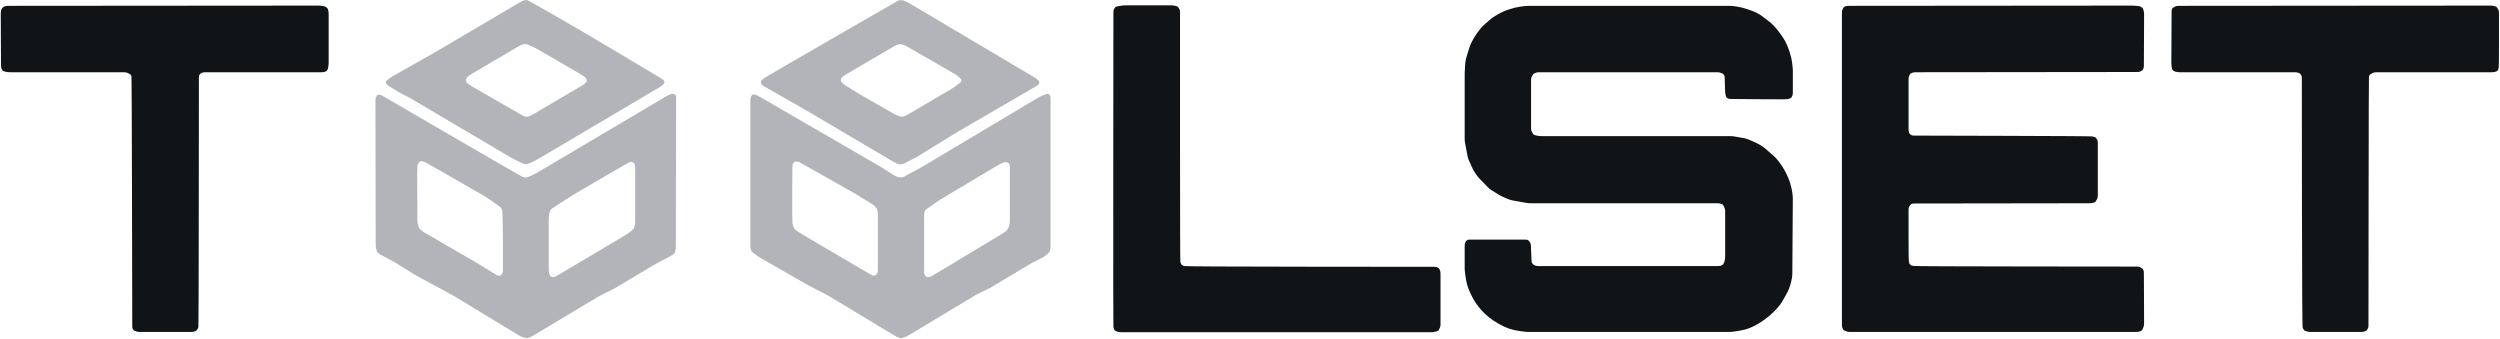
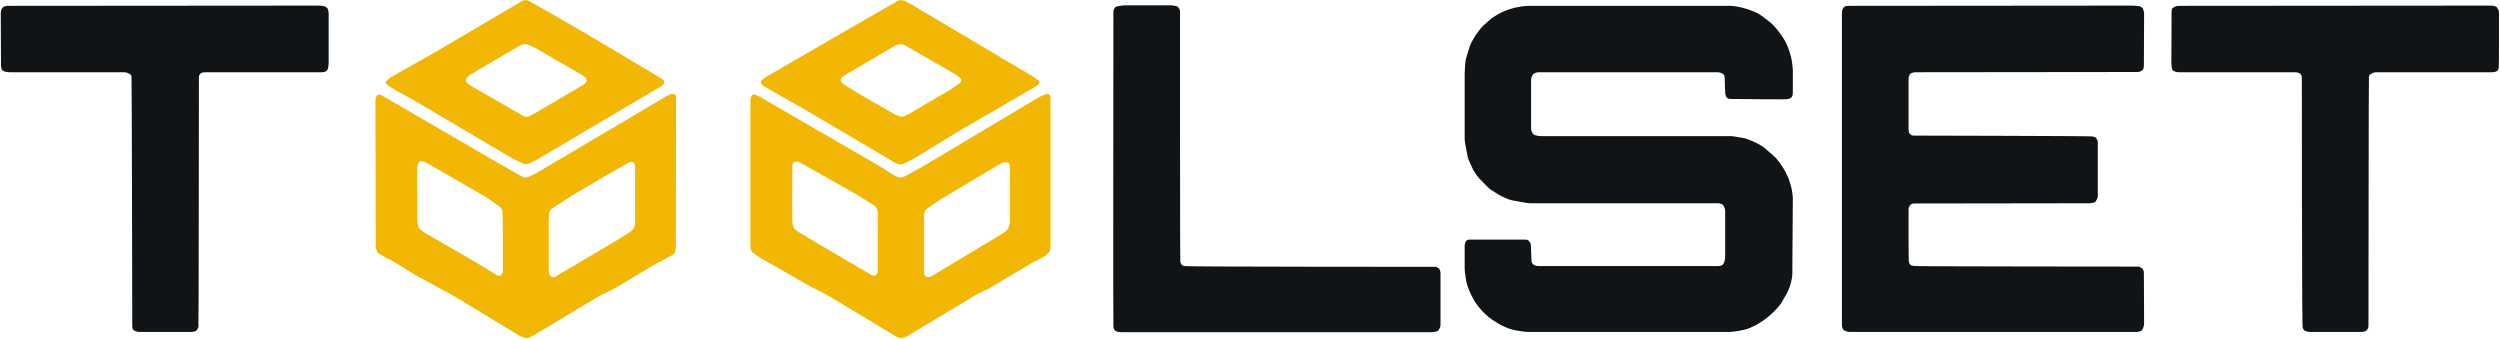
<svg xmlns="http://www.w3.org/2000/svg" viewBox="25.88 26.50 1228.50 166.38" role="img" aria-label="TOOLSET">
  <path fill="#111416" fill-rule="evenodd" d="M1252.17 29.64Q1251.72 29.52 1251.17 29.39Q1250.62 29.25 1249.53 29.25Q1248.43 29.25 1173.00 29.31Q1097.57 29.37 1096.47 29.37Q1095.38 29.38 1094.83 29.68Q1094.28 29.99 1093.83 30.24Q1093.38 30.50 1093.29 30.73Q1093.20 30.95 1093.10 31.23Q1093.00 31.50 1092.99 32.60Q1092.99 33.70 1092.94 44.94Q1092.89 56.18 1092.88 57.28Q1092.88 58.38 1092.98 58.99Q1093.08 59.60 1093.16 60.11Q1093.25 60.62 1093.45 60.82Q1093.65 61.02 1093.89 61.26Q1094.12 61.50 1095.00 61.75Q1095.88 62.00 1096.97 62.00Q1098.08 62.00 1125.12 62.00Q1152.17 62.00 1153.28 62.00Q1154.38 62.00 1154.82 62.14Q1155.26 62.27 1155.63 62.39Q1156.00 62.50 1156.23 62.81Q1156.45 63.12 1156.50 63.19Q1156.55 63.25 1156.77 63.56Q1157.00 63.88 1157.00 64.97Q1157.00 66.07 1157.06 126.60Q1157.12 187.12 1157.43 187.64Q1157.74 188.15 1157.99 188.57Q1158.25 189.00 1158.73 189.14Q1159.22 189.28 1159.80 189.45Q1160.38 189.62 1161.47 189.62Q1162.58 189.62 1173.62 189.62Q1184.67 189.62 1185.78 189.62Q1186.88 189.62 1187.35 189.49Q1187.83 189.35 1188.23 189.24Q1188.62 189.12 1188.88 188.76Q1189.14 188.39 1189.19 188.31Q1189.24 188.24 1189.49 187.87Q1189.75 187.50 1189.75 186.40Q1189.75 185.30 1189.81 124.96Q1189.88 64.62 1189.98 64.25Q1190.08 63.88 1190.16 63.56Q1190.25 63.25 1190.76 62.97Q1191.27 62.68 1191.89 62.34Q1192.50 62.00 1193.60 62.00Q1194.70 62.00 1221.88 62.00Q1249.05 62.00 1250.15 62.00Q1251.25 62.00 1251.94 61.81Q1252.62 61.62 1252.83 61.45Q1253.03 61.28 1253.20 61.14Q1253.38 61.00 1253.49 60.63Q1253.60 60.26 1253.74 59.82Q1253.88 59.38 1253.88 46.66Q1253.88 33.95 1253.88 32.85Q1253.88 31.75 1253.59 31.30Q1253.31 30.84 1253.25 30.75Q1253.19 30.66 1252.91 30.20Q1252.62 29.75 1252.17 29.64ZM931.68 30.40Q931.48 30.80 931.24 31.27Q931.00 31.75 931.00 32.85Q931.00 33.95 931.00 109.38Q931.00 184.80 931.00 185.90Q931.00 187.00 931.20 187.48Q931.41 187.95 931.58 188.35Q931.75 188.75 932.26 188.95Q932.77 189.15 933.39 189.39Q934.00 189.62 935.10 189.62Q936.20 189.62 1005.31 189.62Q1074.42 189.62 1075.53 189.62Q1076.62 189.62 1077.14 189.42Q1077.65 189.22 1078.07 189.05Q1078.50 188.88 1078.73 188.31Q1078.95 187.74 1079.23 187.06Q1079.50 186.38 1079.49 185.28Q1079.49 184.18 1079.44 173.12Q1079.39 162.07 1079.38 160.97Q1079.38 159.88 1079.24 159.53Q1079.10 159.19 1078.99 158.91Q1078.88 158.62 1078.48 158.37Q1078.08 158.11 1078.00 158.06Q1077.92 158.01 1077.52 157.76Q1077.12 157.50 1076.03 157.50Q1074.93 157.50 1021.21 157.44Q967.50 157.38 966.31 157.19Q965.12 157.00 964.89 156.80Q964.65 156.59 964.45 156.42Q964.25 156.25 964.14 155.88Q964.02 155.51 963.89 155.07Q963.75 154.62 963.75 142.66Q963.75 130.70 963.75 129.60Q963.75 128.50 964.01 128.13Q964.26 127.76 964.31 127.69Q964.36 127.61 964.62 127.24Q964.88 126.88 965.10 126.79Q965.33 126.70 965.60 126.60Q965.88 126.50 966.97 126.50Q968.07 126.50 1009.69 126.44Q1051.30 126.38 1052.40 126.38Q1053.50 126.38 1054.05 126.24Q1054.59 126.10 1055.05 125.99Q1055.50 125.88 1055.78 125.36Q1056.07 124.85 1056.41 124.24Q1056.75 123.62 1056.75 122.53Q1056.75 121.42 1056.75 109.69Q1056.75 97.95 1056.75 96.85Q1056.75 95.75 1056.48 95.27Q1056.20 94.80 1055.98 94.40Q1055.75 94.00 1055.24 93.86Q1054.73 93.72 1054.11 93.55Q1053.50 93.38 1010.60 93.25Q967.70 93.13 966.60 93.13Q965.50 93.12 965.22 92.93Q964.93 92.73 964.59 92.49Q964.25 92.25 964.00 91.69Q963.75 91.12 963.75 90.03Q963.75 88.92 963.75 77.75Q963.75 66.58 963.75 65.47Q963.75 64.38 963.99 63.90Q964.23 63.42 964.43 63.02Q964.62 62.62 965.02 62.48Q965.42 62.34 965.90 62.17Q966.38 62.00 967.47 62.00Q968.57 62.00 1021.81 61.94Q1075.05 61.88 1076.15 61.88Q1077.25 61.88 1077.69 61.60Q1078.14 61.33 1078.51 61.10Q1078.88 60.88 1078.99 60.56Q1079.10 60.25 1079.24 59.88Q1079.38 59.50 1079.38 58.40Q1079.39 57.30 1079.44 46.06Q1079.49 34.82 1079.49 33.72Q1079.50 32.62 1079.33 32.05Q1079.16 31.47 1079.02 30.98Q1078.88 30.50 1078.53 30.27Q1078.19 30.05 1077.78 29.77Q1077.38 29.50 1075.94 29.38Q1074.50 29.25 1073.40 29.25Q1072.30 29.25 1003.88 29.31Q935.45 29.37 934.35 29.37Q933.25 29.38 932.88 29.55Q932.50 29.72 932.19 29.86Q931.88 30.00 931.68 30.40ZM895.12 36.97Q894.24 36.30 893.25 35.56Q892.26 34.82 891.38 34.16Q890.50 33.50 889.00 32.75Q887.50 32.00 884.69 31.06Q881.88 30.12 879.56 29.75Q877.25 29.38 876.15 29.38Q875.05 29.38 826.50 29.38Q777.95 29.38 776.85 29.38Q775.75 29.38 773.06 29.75Q770.38 30.12 767.38 31.12Q764.38 32.12 761.81 33.62Q759.25 35.12 758.42 35.85Q757.60 36.58 756.69 37.38Q755.78 38.17 754.95 38.90Q754.12 39.62 752.56 41.62Q751.00 43.62 749.75 45.88Q748.50 48.12 748.17 49.17Q747.84 50.22 747.25 52.12Q746.66 54.03 746.33 55.08Q746.00 56.12 745.81 58.81Q745.62 61.50 745.62 62.60Q745.62 63.70 745.62 78.62Q745.62 93.55 745.62 94.65Q745.62 95.75 745.83 96.83Q746.03 97.91 746.44 100.06Q746.84 102.21 747.05 103.29Q747.25 104.38 747.71 105.37Q748.17 106.37 748.62 107.38Q749.08 108.38 749.54 109.38Q750.00 110.38 751.06 111.94Q752.12 113.50 752.89 114.29Q753.66 115.07 755.00 116.44Q756.34 117.80 757.11 118.59Q757.88 119.38 758.81 119.96Q759.74 120.54 760.69 121.12Q761.63 121.71 762.57 122.29Q763.50 122.88 765.69 123.81Q767.88 124.75 768.96 124.95Q770.04 125.14 772.38 125.56Q774.71 125.98 775.79 126.18Q776.88 126.38 777.98 126.38Q779.08 126.38 823.81 126.38Q868.55 126.38 869.65 126.38Q870.75 126.38 871.23 126.55Q871.70 126.72 872.10 126.86Q872.50 127.00 872.76 127.51Q873.01 128.02 873.32 128.64Q873.62 129.25 873.62 130.35Q873.62 131.45 873.62 141.50Q873.62 151.55 873.62 152.65Q873.62 153.75 873.31 154.88Q873.00 156.00 872.56 156.44Q872.12 156.88 871.50 157.06Q870.88 157.25 869.77 157.25Q868.67 157.25 825.94 157.25Q783.20 157.25 782.10 157.25Q781.00 157.25 780.31 157.00Q779.62 156.75 779.32 156.41Q779.01 156.07 778.76 155.78Q778.50 155.50 778.46 154.40Q778.41 153.30 778.31 150.81Q778.21 148.32 778.17 147.22Q778.12 146.12 777.78 145.70Q777.44 145.27 777.38 145.19Q777.31 145.10 776.97 144.68Q776.62 144.25 775.52 144.25Q774.42 144.25 761.88 144.25Q749.33 144.25 748.23 144.25Q747.12 144.25 746.90 144.45Q746.67 144.65 746.40 144.89Q746.12 145.12 745.88 145.75Q745.62 146.38 745.62 147.47Q745.62 148.57 745.62 152.94Q745.62 157.30 745.62 158.40Q745.62 159.50 746.00 162.19Q746.38 164.88 746.88 166.62Q747.38 168.38 748.56 170.88Q749.75 173.38 750.94 175.19Q752.12 177.00 753.81 178.88Q755.50 180.75 757.50 182.38Q759.50 184.00 762.25 185.56Q765.00 187.12 767.31 187.94Q769.62 188.75 772.69 189.19Q775.75 189.62 776.85 189.62Q777.95 189.62 826.38 189.62Q874.80 189.62 875.90 189.62Q877.00 189.62 880.12 189.12Q883.25 188.62 885.50 187.75Q887.75 186.88 890.25 185.38Q892.75 183.88 895.19 181.81Q897.62 179.75 899.25 177.88Q900.88 176.00 901.42 175.05Q901.97 174.09 902.56 173.06Q903.15 172.03 903.70 171.08Q904.25 170.12 904.94 168.50Q905.62 166.88 906.12 164.69Q906.62 162.50 906.63 161.40Q906.64 160.30 906.75 142.75Q906.86 125.20 906.87 124.10Q906.88 123.00 906.62 121.12Q906.38 119.25 905.62 116.69Q904.88 114.12 903.44 111.31Q902.00 108.50 900.31 106.31Q898.62 104.12 897.80 103.40Q896.97 102.68 895.62 101.50Q894.28 100.32 893.45 99.60Q892.62 98.88 891.25 98.00Q889.88 97.12 887.06 95.88Q884.25 94.62 883.17 94.43Q882.08 94.24 880.69 94.00Q879.29 93.76 878.21 93.57Q877.12 93.38 876.02 93.38Q874.92 93.38 829.62 93.38Q784.33 93.38 783.23 93.38Q782.12 93.38 781.41 93.20Q780.69 93.03 780.10 92.89Q779.50 92.75 779.22 92.27Q778.93 91.78 778.59 91.20Q778.25 90.62 778.25 89.53Q778.25 88.42 778.25 77.69Q778.25 66.95 778.25 65.85Q778.25 64.75 778.56 64.20Q778.86 63.66 779.12 63.20Q779.38 62.75 779.80 62.58Q780.23 62.41 780.74 62.20Q781.25 62.00 782.35 62.00Q783.45 62.00 825.94 62.00Q868.42 62.00 869.52 62.00Q870.62 62.00 871.17 62.20Q871.72 62.41 872.17 62.58Q872.62 62.75 872.80 63.01Q872.97 63.26 873.00 63.31Q873.03 63.36 873.20 63.62Q873.38 63.88 873.41 64.97Q873.44 66.07 873.53 69.35Q873.62 72.62 873.80 73.10Q873.97 73.58 874.11 73.98Q874.25 74.38 874.51 74.55Q874.76 74.72 874.81 74.75Q874.86 74.78 875.12 74.95Q875.38 75.12 876.47 75.13Q877.57 75.14 890.54 75.26Q903.50 75.38 904.38 75.19Q905.25 75.00 905.52 74.83Q905.80 74.66 906.02 74.52Q906.25 74.38 906.39 74.06Q906.53 73.75 906.70 73.38Q906.88 73.00 906.88 71.90Q906.88 70.80 906.88 66.50Q906.88 62.20 906.88 61.10Q906.88 60.00 906.50 57.19Q906.12 54.38 905.12 51.50Q904.12 48.62 903.19 46.88Q902.25 45.12 900.50 42.75Q898.75 40.38 897.38 39.00Q896.00 37.62 895.12 36.97ZM27.27 30.16Q27.05 30.44 26.77 30.78Q26.50 31.12 26.38 31.88Q26.25 32.62 26.26 33.72Q26.26 34.82 26.31 46.00Q26.36 57.18 26.37 58.28Q26.38 59.38 26.56 60.06Q26.75 60.75 27.12 61.12Q27.50 61.50 28.56 61.75Q29.62 62.00 30.73 62.00Q31.82 62.00 58.75 62.00Q85.67 62.00 86.78 62.00Q87.88 62.00 88.49 62.31Q89.10 62.61 89.61 62.87Q90.12 63.12 90.24 63.41Q90.35 63.69 90.49 64.03Q90.62 64.38 90.75 124.96Q90.87 185.55 90.87 186.65Q90.88 187.75 91.07 188.03Q91.27 188.32 91.31 188.38Q91.35 188.43 91.55 188.72Q91.75 189.00 92.20 189.14Q92.66 189.28 93.20 189.45Q93.75 189.62 94.85 189.62Q95.95 189.62 107.19 189.62Q118.42 189.62 119.53 189.62Q120.62 189.62 121.07 189.49Q121.51 189.35 121.88 189.24Q122.25 189.12 122.48 188.81Q122.70 188.50 122.98 188.12Q123.25 187.75 123.38 187.06Q123.50 186.38 123.56 126.10Q123.62 65.82 123.62 64.72Q123.62 63.62 123.82 63.37Q124.02 63.11 124.26 62.81Q124.50 62.50 125.12 62.25Q125.75 62.00 126.85 62.00Q127.95 62.00 155.25 62.00Q182.55 62.00 183.65 62.00Q184.75 62.00 185.16 61.86Q185.57 61.73 185.91 61.61Q186.25 61.50 186.42 61.27Q186.59 61.05 186.80 60.77Q187.00 60.50 187.19 59.38Q187.38 58.25 187.38 57.15Q187.38 56.05 187.38 45.31Q187.38 34.58 187.38 33.48Q187.38 32.38 187.24 31.90Q187.10 31.42 186.99 31.02Q186.88 30.62 186.59 30.40Q186.31 30.17 185.97 29.90Q185.62 29.62 184.50 29.44Q183.38 29.25 182.28 29.25Q181.18 29.25 106.19 29.31Q31.20 29.37 30.10 29.37Q29.00 29.38 28.59 29.51Q28.18 29.65 27.84 29.76Q27.50 29.88 27.27 30.16ZM573.87 30.15Q573.61 30.55 573.56 30.62Q573.51 30.70 573.26 31.10Q573.00 31.50 573.00 32.60Q573.00 33.70 572.94 110.16Q572.88 186.62 573.01 187.14Q573.15 187.65 573.26 188.07Q573.38 188.50 573.60 188.70Q573.83 188.90 574.10 189.14Q574.38 189.38 575.31 189.56Q576.25 189.75 577.35 189.75Q578.45 189.75 653.19 189.75Q727.92 189.75 729.02 189.75Q730.12 189.75 730.81 189.58Q731.49 189.41 732.06 189.27Q732.62 189.12 732.88 188.64Q733.14 188.16 733.44 187.58Q733.75 187.00 733.75 185.90Q733.75 184.80 733.75 173.50Q733.75 162.20 733.75 161.10Q733.75 160.00 733.58 159.59Q733.41 159.18 733.27 158.84Q733.12 158.50 732.81 158.30Q732.50 158.10 732.44 158.06Q732.38 158.02 732.06 157.82Q731.75 157.62 730.65 157.62Q729.55 157.62 668.84 157.56Q608.12 157.50 607.65 157.23Q607.17 156.95 606.77 156.73Q606.38 156.50 606.23 156.10Q606.09 155.70 605.92 155.23Q605.75 154.75 605.75 94.16Q605.75 33.58 605.75 32.48Q605.75 31.38 605.47 30.98Q605.18 30.58 605.12 30.50Q605.07 30.42 604.78 30.02Q604.50 29.62 603.96 29.51Q603.42 29.40 602.77 29.26Q602.12 29.12 601.02 29.12Q599.92 29.12 590.00 29.12Q580.08 29.12 578.98 29.12Q577.88 29.12 576.85 29.30Q575.83 29.47 574.98 29.61Q574.12 29.75 573.87 30.15Z" />
-   <path fill="#B3B4B9" fill-rule="evenodd" d="M541.47 72.98Q541.18 72.84 541.12 72.81Q541.07 72.78 540.78 72.64Q540.50 72.50 539.68 72.84Q538.85 73.18 537.86 73.59Q536.88 74.00 535.93 74.56Q534.99 75.13 507.94 91.25Q480.89 107.37 479.94 107.94Q479.00 108.50 478.03 109.03Q477.07 109.55 474.19 111.12Q471.31 112.70 470.34 113.22Q469.38 113.75 468.31 113.69Q467.25 113.62 466.19 113.12Q465.12 112.62 464.20 112.03Q463.28 111.43 462.12 110.69Q460.97 109.94 460.05 109.35Q459.12 108.75 458.17 108.20Q457.22 107.65 428.81 91.19Q400.40 74.73 399.45 74.18Q398.50 73.62 398.02 73.42Q397.55 73.22 397.15 73.05Q396.75 72.88 396.44 72.93Q396.12 72.99 396.06 73.00Q396.00 73.01 395.69 73.07Q395.38 73.12 395.20 73.49Q395.03 73.86 394.83 74.31Q394.62 74.75 394.62 75.85Q394.62 76.95 394.62 111.44Q394.62 145.93 394.62 147.03Q394.62 148.12 394.76 148.64Q394.90 149.15 395.01 149.57Q395.12 150.00 395.89 150.60Q396.66 151.19 397.58 151.91Q398.50 152.62 399.45 153.17Q400.41 153.72 411.06 159.81Q421.72 165.91 422.67 166.45Q423.62 167.00 424.60 167.50Q425.58 168.01 428.12 169.31Q430.67 170.62 431.65 171.12Q432.62 171.62 433.57 172.19Q434.51 172.76 449.44 181.75Q464.37 190.74 465.31 191.31Q466.25 191.88 466.86 192.11Q467.48 192.35 467.99 192.55Q468.50 192.75 469.15 192.55Q469.81 192.35 470.59 192.11Q471.38 191.88 472.32 191.31Q473.26 190.74 488.75 181.44Q504.24 172.13 505.18 171.57Q506.12 171.00 508.94 169.69Q511.75 168.38 512.69 167.81Q513.64 167.24 522.50 161.94Q531.36 156.63 532.31 156.07Q533.25 155.50 536.00 154.19Q538.75 152.88 539.53 152.19Q540.32 151.51 540.97 150.94Q541.62 150.38 541.74 149.92Q541.85 149.47 541.99 148.92Q542.12 148.38 542.12 147.28Q542.12 146.18 542.12 111.25Q542.12 76.33 542.12 75.22Q542.12 74.12 542.02 73.85Q541.92 73.58 541.84 73.35Q541.75 73.12 541.47 72.98ZM521.55 106.66Q521.72 106.94 521.92 107.28Q522.12 107.62 522.12 108.72Q522.12 109.83 522.12 122.06Q522.12 134.30 522.12 135.40Q522.12 136.50 521.62 137.88Q521.12 139.25 520.25 140.00Q519.38 140.75 518.43 141.32Q517.49 141.88 501.19 151.69Q484.89 161.49 483.94 162.06Q483.00 162.62 482.42 162.62Q481.84 162.62 481.36 162.62Q480.88 162.62 480.68 162.26Q480.48 161.89 480.24 161.44Q480.00 161.00 480.00 159.90Q480.00 158.80 480.00 146.19Q480.00 133.57 480.00 132.47Q480.00 131.38 480.14 130.93Q480.27 130.49 480.39 130.12Q480.50 129.75 481.40 129.11Q482.29 128.47 484.65 126.80Q487.00 125.12 487.94 124.56Q488.89 124.00 501.88 116.25Q514.86 108.50 515.81 107.94Q516.75 107.38 517.50 107.03Q518.25 106.69 518.88 106.41Q519.50 106.12 519.93 106.18Q520.35 106.24 520.44 106.25Q520.52 106.26 520.95 106.32Q521.38 106.38 521.55 106.66ZM416.58 105.97Q417.03 105.94 417.12 105.94Q417.22 105.93 417.67 105.90Q418.12 105.88 419.08 106.41Q420.04 106.95 432.52 113.98Q445.00 121.00 445.94 121.57Q446.88 122.15 450.00 124.06Q453.12 125.98 454.06 126.55Q455.00 127.12 455.75 127.81Q456.50 128.50 456.88 129.38Q457.25 130.25 457.25 131.35Q457.25 132.45 457.25 145.25Q457.25 158.05 457.25 159.15Q457.25 160.25 457.01 160.66Q456.77 161.07 456.57 161.41Q456.38 161.75 456.01 161.81Q455.64 161.86 455.56 161.88Q455.49 161.89 455.12 161.94Q454.75 162.00 453.80 161.44Q452.85 160.89 435.68 150.82Q418.50 140.75 417.85 140.24Q417.20 139.73 416.66 139.30Q416.12 138.88 415.90 138.22Q415.67 137.57 415.40 136.78Q415.12 136.00 415.18 122.79Q415.24 109.57 415.25 108.47Q415.25 107.38 415.45 107.06Q415.65 106.75 415.69 106.69Q415.73 106.62 415.93 106.31Q416.12 106.00 416.58 105.97ZM357.35 72.89Q356.95 72.77 356.88 72.75Q356.80 72.73 356.40 72.61Q356.00 72.50 355.55 72.70Q355.09 72.90 354.55 73.14Q354.00 73.38 353.05 73.94Q352.11 74.50 321.69 92.50Q291.27 110.50 290.32 111.06Q289.38 111.62 287.19 112.69Q285.00 113.75 284.25 113.75Q283.50 113.75 282.25 113.19Q281.00 112.62 247.89 93.37Q214.78 74.11 213.83 73.55Q212.88 73.00 212.51 73.03Q212.14 73.06 212.06 73.06Q211.99 73.07 211.62 73.10Q211.25 73.12 211.05 73.52Q210.85 73.92 210.61 74.40Q210.38 74.88 210.38 75.97Q210.38 77.07 210.44 111.38Q210.50 145.68 210.50 146.78Q210.50 147.88 210.67 148.52Q210.84 149.17 210.98 149.71Q211.12 150.25 211.41 150.51Q211.69 150.76 212.03 151.07Q212.38 151.38 213.35 151.89Q214.32 152.41 216.12 153.38Q217.93 154.34 218.90 154.86Q219.88 155.38 220.81 155.96Q221.74 156.54 225.00 158.56Q228.26 160.59 229.19 161.17Q230.12 161.75 231.09 162.27Q232.06 162.80 239.38 166.75Q246.69 170.70 247.66 171.23Q248.62 171.75 249.57 172.32Q250.51 172.89 265.00 181.69Q279.49 190.48 280.43 191.05Q281.38 191.62 282.56 192.12Q283.75 192.62 284.56 192.62Q285.38 192.62 286.25 192.25Q287.12 191.88 288.07 191.31Q289.01 190.75 303.62 182.00Q318.24 173.25 319.18 172.69Q320.12 172.12 321.11 171.63Q322.09 171.14 324.00 170.19Q325.91 169.23 326.89 168.74Q327.88 168.25 328.82 167.68Q329.76 167.12 337.69 162.38Q345.61 157.63 346.56 157.07Q347.50 156.50 348.47 155.99Q349.45 155.47 351.88 154.19Q354.30 152.90 355.28 152.39Q356.25 151.88 356.59 151.57Q356.93 151.26 357.22 151.01Q357.50 150.75 357.61 150.30Q357.73 149.84 357.86 149.30Q358.00 148.75 358.00 147.65Q358.00 146.55 358.06 111.31Q358.12 76.07 358.12 74.97Q358.12 73.88 358.02 73.64Q357.92 73.40 357.84 73.20Q357.75 73.00 357.35 72.89ZM337.17 106.45Q337.34 106.65 337.55 106.89Q337.75 107.12 337.88 107.75Q338.00 108.38 338.00 109.47Q338.00 110.58 338.00 122.50Q338.00 134.43 338.00 135.53Q338.00 136.62 337.80 137.27Q337.59 137.92 337.42 138.46Q337.25 139.00 336.57 139.57Q335.89 140.14 335.07 140.82Q334.25 141.50 317.20 151.57Q300.14 161.63 299.20 162.19Q298.25 162.75 297.88 162.69Q297.51 162.64 297.44 162.62Q297.36 162.61 296.99 162.56Q296.62 162.50 296.43 162.22Q296.23 161.93 295.99 161.59Q295.75 161.25 295.62 160.19Q295.50 159.12 295.50 158.03Q295.50 156.93 295.50 146.62Q295.50 136.32 295.50 135.22Q295.50 134.12 295.62 132.62Q295.75 131.12 295.95 130.65Q296.16 130.17 296.33 129.77Q296.50 129.38 297.42 128.78Q298.35 128.18 303.99 124.53Q309.62 120.88 321.61 113.99Q333.59 107.10 334.55 106.55Q335.50 106.00 335.84 106.06Q336.18 106.11 336.25 106.12Q336.32 106.14 336.66 106.19Q337.00 106.25 337.17 106.45ZM232.13 105.91Q232.39 105.83 232.44 105.81Q232.49 105.80 232.74 105.71Q233.00 105.62 233.45 105.77Q233.91 105.91 234.45 106.08Q235.00 106.25 235.95 106.80Q236.91 107.34 249.81 114.75Q262.72 122.16 263.67 122.70Q264.62 123.25 265.53 123.88Q266.43 124.51 268.38 125.88Q270.32 127.24 271.22 127.87Q272.12 128.50 272.56 129.44Q273.00 130.38 273.00 144.28Q273.00 158.18 273.00 159.28Q273.00 160.38 272.77 160.72Q272.55 161.06 272.50 161.12Q272.45 161.19 272.23 161.53Q272.00 161.88 271.66 161.90Q271.32 161.93 271.25 161.94Q271.18 161.94 270.84 161.97Q270.50 162.00 269.56 161.42Q268.63 160.85 264.69 158.42Q260.75 156.00 259.80 155.45Q258.85 154.90 247.25 148.19Q235.65 141.48 234.70 140.93Q233.75 140.38 233.20 139.90Q232.66 139.42 232.20 139.02Q231.75 138.62 231.58 137.97Q231.41 137.32 231.20 136.53Q231.00 135.75 230.99 134.65Q230.99 133.55 230.94 123.38Q230.89 113.20 230.88 112.10Q230.88 111.00 230.94 109.31Q231.00 107.62 231.24 107.18Q231.48 106.74 231.68 106.37Q231.88 106.00 232.13 105.91ZM466.80 27.05Q465.84 27.60 434.05 45.92Q402.25 64.25 401.60 64.76Q400.95 65.27 400.41 65.70Q399.88 66.12 399.85 66.41Q399.82 66.69 399.81 66.75Q399.81 66.81 399.78 67.09Q399.75 67.38 399.95 67.63Q400.15 67.89 400.39 68.19Q400.62 68.50 401.58 69.05Q402.54 69.59 410.81 74.31Q419.09 79.03 420.04 79.58Q421.00 80.12 421.95 80.68Q422.90 81.24 443.50 93.38Q464.10 105.51 465.05 106.07Q466.00 106.62 466.81 106.94Q467.62 107.25 468.50 107.25Q469.38 107.25 470.35 106.75Q471.33 106.25 472.56 105.62Q473.79 105.00 474.77 104.50Q475.75 104.00 476.69 103.43Q477.63 102.85 486.25 97.56Q494.87 92.27 495.81 91.70Q496.75 91.12 497.70 90.57Q498.65 90.02 516.00 79.94Q533.35 69.86 534.30 69.30Q535.25 68.75 535.59 68.48Q535.93 68.20 536.22 67.98Q536.50 67.75 536.53 67.47Q536.56 67.18 536.56 67.12Q536.57 67.07 536.60 66.78Q536.62 66.50 536.26 66.16Q535.89 65.82 535.44 65.41Q535.00 65.00 534.05 64.44Q533.11 63.88 504.00 46.62Q474.89 29.37 473.95 28.81Q473.00 28.25 471.56 27.50Q470.12 26.75 469.48 26.68Q468.83 26.61 468.29 26.56Q467.75 26.50 466.80 27.05ZM469.00 48.31Q470.12 48.50 471.08 49.05Q472.03 49.60 483.25 56.06Q494.47 62.53 495.42 63.08Q496.38 63.62 496.92 64.17Q497.47 64.72 497.92 65.17Q498.38 65.62 498.32 65.91Q498.26 66.19 498.25 66.25Q498.24 66.31 498.18 66.59Q498.12 66.88 497.24 67.52Q496.35 68.17 495.17 69.02Q494.00 69.88 493.05 70.43Q492.10 70.99 482.81 76.44Q473.52 81.89 472.57 82.44Q471.62 83.00 470.94 83.27Q470.26 83.55 469.69 83.77Q469.12 84.00 468.44 83.77Q467.76 83.55 466.94 83.27Q466.12 83.00 465.17 82.45Q464.22 81.91 457.19 77.88Q450.16 73.84 449.20 73.30Q448.25 72.75 447.31 72.17Q446.38 71.59 444.31 70.31Q442.25 69.03 441.31 68.45Q440.38 67.88 440.00 67.47Q439.62 67.06 439.31 66.72Q439.00 66.38 439.06 66.03Q439.11 65.69 439.12 65.62Q439.14 65.56 439.19 65.22Q439.25 64.88 439.62 64.56Q439.99 64.25 440.43 63.88Q440.88 63.50 441.82 62.94Q442.77 62.39 453.25 56.25Q463.73 50.11 464.68 49.56Q465.62 49.00 466.75 48.56Q467.88 48.12 469.00 48.31ZM284.52 26.56Q284.03 26.61 283.45 26.68Q282.88 26.75 281.93 27.31Q280.98 27.87 261.31 39.44Q241.65 51.01 240.70 51.57Q239.75 52.12 238.79 52.67Q237.83 53.21 228.69 58.38Q219.54 63.54 218.58 64.08Q217.62 64.62 217.05 65.14Q216.47 65.65 215.98 66.07Q215.50 66.50 215.50 66.70Q215.50 66.90 215.50 66.94Q215.50 66.98 215.50 67.18Q215.50 67.38 215.73 67.63Q215.95 67.89 216.23 68.19Q216.50 68.50 217.44 69.07Q218.38 69.65 219.56 70.38Q220.75 71.10 221.69 71.68Q222.62 72.25 224.75 73.31Q226.88 74.38 227.82 74.93Q228.77 75.49 252.50 89.50Q276.23 103.51 277.18 104.07Q278.12 104.62 279.94 105.47Q281.76 106.32 282.75 106.78Q283.75 107.25 284.23 107.16Q284.72 107.08 285.30 106.98Q285.88 106.88 287.56 106.06Q289.25 105.25 290.20 104.69Q291.14 104.13 320.25 86.94Q349.36 69.74 350.30 69.18Q351.25 68.62 351.59 68.22Q351.93 67.81 352.22 67.47Q352.50 67.12 352.39 66.81Q352.27 66.50 352.25 66.44Q352.23 66.38 352.11 66.06Q352.00 65.75 351.06 65.19Q350.11 64.62 329.81 52.50Q309.50 40.38 298.21 33.98Q286.91 27.58 285.96 27.04Q285.00 26.50 284.52 26.56ZM254.86 65.59Q254.98 65.31 255.11 64.97Q255.25 64.62 256.06 63.94Q256.88 63.25 257.82 62.69Q258.77 62.14 269.12 56.06Q279.48 49.99 280.43 49.43Q281.38 48.88 282.25 48.50Q283.12 48.12 283.88 48.12Q284.62 48.12 286.75 49.06Q288.88 50.00 289.83 50.55Q290.78 51.10 300.50 56.75Q310.22 62.40 311.17 62.95Q312.12 63.50 312.60 63.88Q313.08 64.25 313.48 64.56Q313.88 64.88 313.96 65.22Q314.05 65.56 314.06 65.62Q314.08 65.69 314.16 66.03Q314.25 66.38 314.02 66.69Q313.80 67.00 313.52 67.38Q313.25 67.75 312.30 68.31Q311.35 68.86 300.38 75.31Q289.40 81.76 288.45 82.32Q287.50 82.88 286.44 83.38Q285.38 83.88 284.56 83.88Q283.75 83.88 282.80 83.33Q281.84 82.78 270.38 76.19Q258.91 69.60 257.95 69.05Q257.00 68.50 256.49 68.09Q255.98 67.68 255.55 67.34Q255.12 67.00 255.04 66.74Q254.95 66.49 254.94 66.44Q254.92 66.39 254.84 66.13Q254.75 65.88 254.86 65.59Z" />
+   <path fill="#F2B705" fill-rule="evenodd" d="M541.47 72.98Q541.18 72.84 541.12 72.81Q541.07 72.78 540.78 72.64Q540.50 72.50 539.68 72.84Q538.85 73.18 537.86 73.59Q536.88 74.00 535.93 74.56Q534.99 75.13 507.94 91.25Q480.89 107.37 479.94 107.94Q479.00 108.50 478.03 109.03Q477.07 109.55 474.19 111.12Q471.31 112.70 470.34 113.22Q469.38 113.75 468.31 113.69Q467.25 113.62 466.19 113.12Q465.12 112.62 464.20 112.03Q463.28 111.43 462.12 110.69Q460.97 109.94 460.05 109.35Q459.12 108.75 458.17 108.20Q457.22 107.65 428.81 91.19Q400.40 74.73 399.45 74.18Q398.50 73.62 398.02 73.42Q397.55 73.22 397.15 73.05Q396.75 72.88 396.44 72.93Q396.12 72.99 396.06 73.00Q396.00 73.01 395.69 73.07Q395.38 73.12 395.20 73.49Q395.03 73.86 394.83 74.31Q394.62 74.75 394.62 75.85Q394.62 76.95 394.62 111.44Q394.62 145.93 394.62 147.03Q394.62 148.12 394.76 148.64Q394.90 149.15 395.01 149.57Q395.12 150.00 395.89 150.60Q396.66 151.19 397.58 151.91Q398.50 152.62 399.45 153.17Q400.41 153.72 411.06 159.81Q421.72 165.91 422.67 166.45Q423.62 167.00 424.60 167.50Q425.58 168.01 428.12 169.31Q430.67 170.62 431.65 171.12Q432.62 171.62 433.57 172.19Q434.51 172.76 449.44 181.75Q464.37 190.74 465.31 191.31Q466.25 191.88 466.86 192.11Q467.48 192.35 467.99 192.55Q468.50 192.75 469.15 192.55Q469.81 192.35 470.59 192.11Q471.38 191.88 472.32 191.31Q473.26 190.74 488.75 181.44Q504.24 172.13 505.18 171.57Q506.12 171.00 508.94 169.69Q511.75 168.38 512.69 167.81Q513.64 167.24 522.50 161.94Q531.36 156.63 532.31 156.07Q533.25 155.50 536.00 154.19Q538.75 152.88 539.53 152.19Q540.32 151.51 540.97 150.94Q541.62 150.38 541.74 149.92Q541.85 149.47 541.99 148.92Q542.12 148.38 542.12 147.28Q542.12 146.18 542.12 111.25Q542.12 76.33 542.12 75.22Q542.12 74.12 542.02 73.85Q541.92 73.58 541.84 73.35Q541.75 73.12 541.47 72.98ZM521.55 106.66Q521.72 106.94 521.92 107.28Q522.12 107.62 522.12 108.72Q522.12 109.83 522.12 122.06Q522.12 134.30 522.12 135.40Q522.12 136.50 521.62 137.88Q521.12 139.25 520.25 140.00Q519.38 140.75 518.43 141.32Q517.49 141.88 501.19 151.69Q484.89 161.49 483.94 162.06Q483.00 162.62 482.42 162.62Q481.84 162.62 481.36 162.62Q480.88 162.62 480.68 162.26Q480.48 161.89 480.24 161.44Q480.00 161.00 480.00 159.90Q480.00 158.80 480.00 146.19Q480.00 133.57 480.00 132.47Q480.00 131.38 480.14 130.93Q480.27 130.49 480.39 130.12Q480.50 129.75 481.40 129.11Q482.29 128.47 484.65 126.80Q487.00 125.12 487.94 124.56Q488.89 124.00 501.88 116.25Q514.86 108.50 515.81 107.94Q516.75 107.38 517.50 107.03Q518.25 106.69 518.88 106.41Q519.50 106.12 519.93 106.18Q520.35 106.24 520.44 106.25Q520.52 106.26 520.95 106.32Q521.38 106.38 521.55 106.66ZM416.58 105.97Q417.03 105.94 417.12 105.94Q417.22 105.93 417.67 105.90Q418.12 105.88 419.08 106.41Q420.04 106.95 432.52 113.98Q445.00 121.00 445.94 121.57Q446.88 122.15 450.00 124.06Q453.12 125.98 454.06 126.55Q455.00 127.12 455.75 127.81Q456.50 128.50 456.88 129.38Q457.25 130.25 457.25 131.35Q457.25 132.45 457.25 145.25Q457.25 158.05 457.25 159.15Q457.25 160.25 457.01 160.66Q456.77 161.07 456.57 161.41Q456.38 161.75 456.01 161.81Q455.64 161.86 455.56 161.88Q455.49 161.89 455.12 161.94Q454.75 162.00 453.80 161.44Q452.85 160.89 435.68 150.82Q418.50 140.75 417.85 140.24Q417.20 139.73 416.66 139.30Q416.12 138.88 415.90 138.22Q415.67 137.57 415.40 136.78Q415.12 136.00 415.18 122.79Q415.24 109.57 415.25 108.47Q415.25 107.38 415.45 107.06Q415.65 106.75 415.69 106.69Q415.73 106.62 415.93 106.31Q416.12 106.00 416.58 105.97ZM357.35 72.89Q356.95 72.77 356.88 72.75Q356.80 72.73 356.40 72.61Q356.00 72.50 355.55 72.70Q355.09 72.90 354.55 73.14Q354.00 73.38 353.05 73.94Q352.11 74.50 321.69 92.50Q291.27 110.50 290.32 111.06Q289.38 111.62 287.19 112.69Q285.00 113.75 284.25 113.75Q283.50 113.75 282.25 113.19Q281.00 112.62 247.89 93.37Q214.78 74.11 213.83 73.55Q212.88 73.00 212.51 73.03Q212.14 73.06 212.06 73.06Q211.99 73.07 211.62 73.10Q211.25 73.12 211.05 73.52Q210.85 73.92 210.61 74.40Q210.38 74.88 210.38 75.97Q210.38 77.07 210.44 111.38Q210.50 145.68 210.50 146.78Q210.50 147.88 210.67 148.52Q210.84 149.17 210.98 149.71Q211.12 150.25 211.41 150.51Q211.69 150.76 212.03 151.07Q212.38 151.38 213.35 151.89Q214.32 152.41 216.12 153.38Q217.93 154.34 218.90 154.86Q219.88 155.38 220.81 155.96Q221.74 156.54 225.00 158.56Q228.26 160.59 229.19 161.17Q230.12 161.75 231.09 162.27Q232.06 162.80 239.38 166.75Q246.69 170.70 247.66 171.23Q248.62 171.75 249.57 172.32Q250.51 172.89 265.00 181.69Q279.49 190.48 280.43 191.05Q281.38 191.62 282.56 192.12Q283.75 192.62 284.56 192.62Q285.38 192.62 286.25 192.25Q287.12 191.88 288.07 191.31Q289.01 190.75 303.62 182.00Q318.24 173.25 319.18 172.69Q320.12 172.12 321.11 171.63Q322.09 171.14 324.00 170.19Q325.91 169.23 326.89 168.74Q327.88 168.25 328.82 167.68Q329.76 167.12 337.69 162.38Q345.61 157.63 346.56 157.07Q347.50 156.50 348.47 155.99Q349.45 155.47 351.88 154.19Q354.30 152.90 355.28 152.39Q356.25 151.88 356.59 151.57Q356.93 151.26 357.22 151.01Q357.50 150.75 357.61 150.30Q357.73 149.84 357.86 149.30Q358.00 148.75 358.00 147.65Q358.00 146.55 358.06 111.31Q358.12 76.07 358.12 74.97Q358.12 73.88 358.02 73.64Q357.92 73.40 357.84 73.20Q357.75 73.00 357.35 72.89ZM337.17 106.45Q337.34 106.65 337.55 106.89Q337.75 107.12 337.88 107.75Q338.00 108.38 338.00 109.47Q338.00 110.58 338.00 122.50Q338.00 134.43 338.00 135.53Q338.00 136.62 337.80 137.27Q337.59 137.92 337.42 138.46Q337.25 139.00 336.57 139.57Q335.89 140.14 335.07 140.82Q334.25 141.50 317.20 151.57Q300.14 161.63 299.20 162.19Q298.25 162.75 297.88 162.69Q297.51 162.64 297.44 162.62Q297.36 162.61 296.99 162.56Q296.62 162.50 296.43 162.22Q296.23 161.93 295.99 161.59Q295.75 161.25 295.62 160.19Q295.50 159.12 295.50 158.03Q295.50 156.93 295.50 146.62Q295.50 136.32 295.50 135.22Q295.50 134.12 295.62 132.62Q295.75 131.12 295.95 130.65Q296.16 130.17 296.33 129.77Q296.50 129.38 297.42 128.78Q298.35 128.18 303.99 124.53Q309.62 120.88 321.61 113.99Q333.59 107.10 334.55 106.55Q335.50 106.00 335.84 106.06Q336.18 106.11 336.25 106.12Q336.32 106.14 336.66 106.19Q337.00 106.25 337.17 106.45ZM232.13 105.91Q232.39 105.83 232.44 105.81Q232.49 105.80 232.74 105.71Q233.00 105.62 233.45 105.77Q233.91 105.91 234.45 106.08Q235.00 106.25 235.95 106.80Q236.91 107.34 249.81 114.75Q262.72 122.16 263.67 122.70Q264.62 123.25 265.53 123.88Q266.43 124.51 268.38 125.88Q270.32 127.24 271.22 127.87Q272.12 128.50 272.56 129.44Q273.00 130.38 273.00 144.28Q273.00 158.18 273.00 159.28Q273.00 160.38 272.77 160.72Q272.55 161.06 272.50 161.12Q272.45 161.19 272.23 161.53Q272.00 161.88 271.66 161.90Q271.32 161.93 271.25 161.94Q271.18 161.94 270.84 161.97Q270.50 162.00 269.56 161.42Q268.63 160.85 264.69 158.42Q260.75 156.00 259.80 155.45Q258.85 154.90 247.25 148.19Q235.65 141.48 234.70 140.93Q233.75 140.38 233.20 139.90Q232.66 139.42 232.20 139.02Q231.75 138.62 231.58 137.97Q231.41 137.32 231.20 136.53Q231.00 135.75 230.99 134.65Q230.99 133.55 230.94 123.38Q230.89 113.20 230.88 112.10Q230.88 111.00 230.94 109.31Q231.00 107.62 231.24 107.18Q231.48 106.74 231.68 106.37Q231.88 106.00 232.13 105.91ZM466.80 27.05Q465.84 27.60 434.05 45.92Q402.25 64.25 401.60 64.76Q400.95 65.27 400.41 65.70Q399.88 66.12 399.85 66.41Q399.82 66.69 399.81 66.75Q399.81 66.81 399.78 67.09Q399.75 67.38 399.95 67.63Q400.15 67.89 400.39 68.19Q400.62 68.50 401.58 69.05Q402.54 69.59 410.81 74.31Q419.09 79.03 420.04 79.58Q421.00 80.12 421.95 80.68Q422.90 81.24 443.50 93.38Q464.10 105.51 465.05 106.07Q466.00 106.62 466.81 106.94Q467.62 107.25 468.50 107.25Q469.38 107.25 470.35 106.75Q471.33 106.25 472.56 105.62Q473.79 105.00 474.77 104.50Q475.75 104.00 476.69 103.43Q477.63 102.85 486.25 97.56Q494.87 92.27 495.81 91.70Q496.75 91.12 497.70 90.57Q498.65 90.02 516.00 79.94Q533.35 69.86 534.30 69.30Q535.25 68.75 535.59 68.48Q535.93 68.20 536.22 67.98Q536.50 67.75 536.53 67.47Q536.56 67.18 536.56 67.12Q536.57 67.07 536.60 66.78Q536.62 66.50 536.26 66.16Q535.89 65.82 535.44 65.41Q535.00 65.00 534.05 64.44Q533.11 63.88 504.00 46.62Q474.89 29.37 473.95 28.81Q473.00 28.25 471.56 27.50Q470.12 26.75 469.48 26.68Q468.83 26.61 468.29 26.56Q467.75 26.50 466.80 27.05ZM469.00 48.31Q470.12 48.50 471.08 49.05Q472.03 49.60 483.25 56.06Q494.47 62.53 495.42 63.08Q496.38 63.62 496.92 64.17Q497.47 64.72 497.92 65.17Q498.38 65.62 498.32 65.91Q498.26 66.19 498.25 66.25Q498.24 66.31 498.18 66.59Q498.12 66.88 497.24 67.52Q496.35 68.17 495.17 69.02Q494.00 69.88 493.05 70.43Q492.10 70.99 482.81 76.44Q473.52 81.89 472.57 82.44Q471.62 83.00 470.94 83.27Q470.26 83.55 469.69 83.77Q469.12 84.00 468.44 83.77Q467.76 83.55 466.94 83.27Q466.12 83.00 465.17 82.45Q464.22 81.91 457.19 77.88Q450.16 73.84 449.20 73.30Q448.25 72.75 447.31 72.17Q446.38 71.59 444.31 70.31Q442.25 69.03 441.31 68.45Q440.38 67.88 440.00 67.47Q439.62 67.06 439.31 66.72Q439.00 66.38 439.06 66.03Q439.11 65.69 439.12 65.62Q439.14 65.56 439.19 65.22Q439.25 64.88 439.62 64.56Q439.99 64.25 440.43 63.88Q440.88 63.50 441.82 62.94Q442.77 62.39 453.25 56.25Q463.73 50.11 464.68 49.56Q465.62 49.00 466.75 48.56Q467.88 48.12 469.00 48.31ZM284.52 26.56Q284.03 26.61 283.45 26.68Q282.88 26.75 281.93 27.31Q280.98 27.87 261.31 39.44Q241.65 51.01 240.70 51.57Q239.75 52.12 238.79 52.67Q237.83 53.21 228.69 58.38Q219.54 63.54 218.58 64.08Q217.62 64.62 217.05 65.14Q216.47 65.65 215.98 66.07Q215.50 66.50 215.50 66.70Q215.50 66.90 215.50 66.94Q215.50 66.98 215.50 67.18Q215.50 67.38 215.73 67.63Q215.95 67.89 216.23 68.19Q216.50 68.50 217.44 69.07Q218.38 69.65 219.56 70.38Q220.75 71.10 221.69 71.68Q222.62 72.25 224.75 73.31Q226.88 74.38 227.82 74.93Q228.77 75.49 252.50 89.50Q276.23 103.51 277.18 104.07Q278.12 104.62 279.94 105.47Q281.76 106.32 282.75 106.78Q283.75 107.25 284.23 107.16Q284.72 107.08 285.30 106.98Q285.88 106.88 287.56 106.06Q289.25 105.25 290.20 104.69Q291.14 104.13 320.25 86.94Q349.36 69.74 350.30 69.18Q351.25 68.62 351.59 68.22Q351.93 67.81 352.22 67.47Q352.50 67.12 352.39 66.81Q352.27 66.50 352.25 66.44Q352.23 66.38 352.11 66.06Q352.00 65.75 351.06 65.19Q350.11 64.62 329.81 52.50Q309.50 40.38 298.21 33.98Q286.91 27.58 285.96 27.04Q285.00 26.50 284.52 26.56ZM254.86 65.59Q254.98 65.31 255.11 64.97Q255.25 64.62 256.06 63.94Q256.88 63.25 257.82 62.69Q258.77 62.14 269.12 56.06Q279.48 49.99 280.43 49.43Q281.38 48.88 282.25 48.50Q283.12 48.12 283.88 48.12Q284.62 48.12 286.75 49.06Q288.88 50.00 289.83 50.55Q290.78 51.10 300.50 56.75Q310.22 62.40 311.17 62.95Q312.12 63.50 312.60 63.88Q313.08 64.25 313.48 64.56Q313.88 64.88 313.96 65.22Q314.05 65.56 314.06 65.62Q314.08 65.69 314.16 66.03Q314.25 66.38 314.02 66.69Q313.80 67.00 313.52 67.38Q313.25 67.75 312.30 68.31Q311.35 68.86 300.38 75.31Q289.40 81.76 288.45 82.32Q287.50 82.88 286.44 83.38Q285.38 83.88 284.56 83.88Q283.75 83.88 282.80 83.33Q281.84 82.78 270.38 76.19Q258.91 69.60 257.95 69.05Q257.00 68.50 256.49 68.09Q255.98 67.68 255.55 67.34Q255.12 67.00 255.04 66.74Q254.95 66.49 254.94 66.44Q254.92 66.39 254.84 66.13Q254.75 65.88 254.86 65.59Z" />
</svg>
